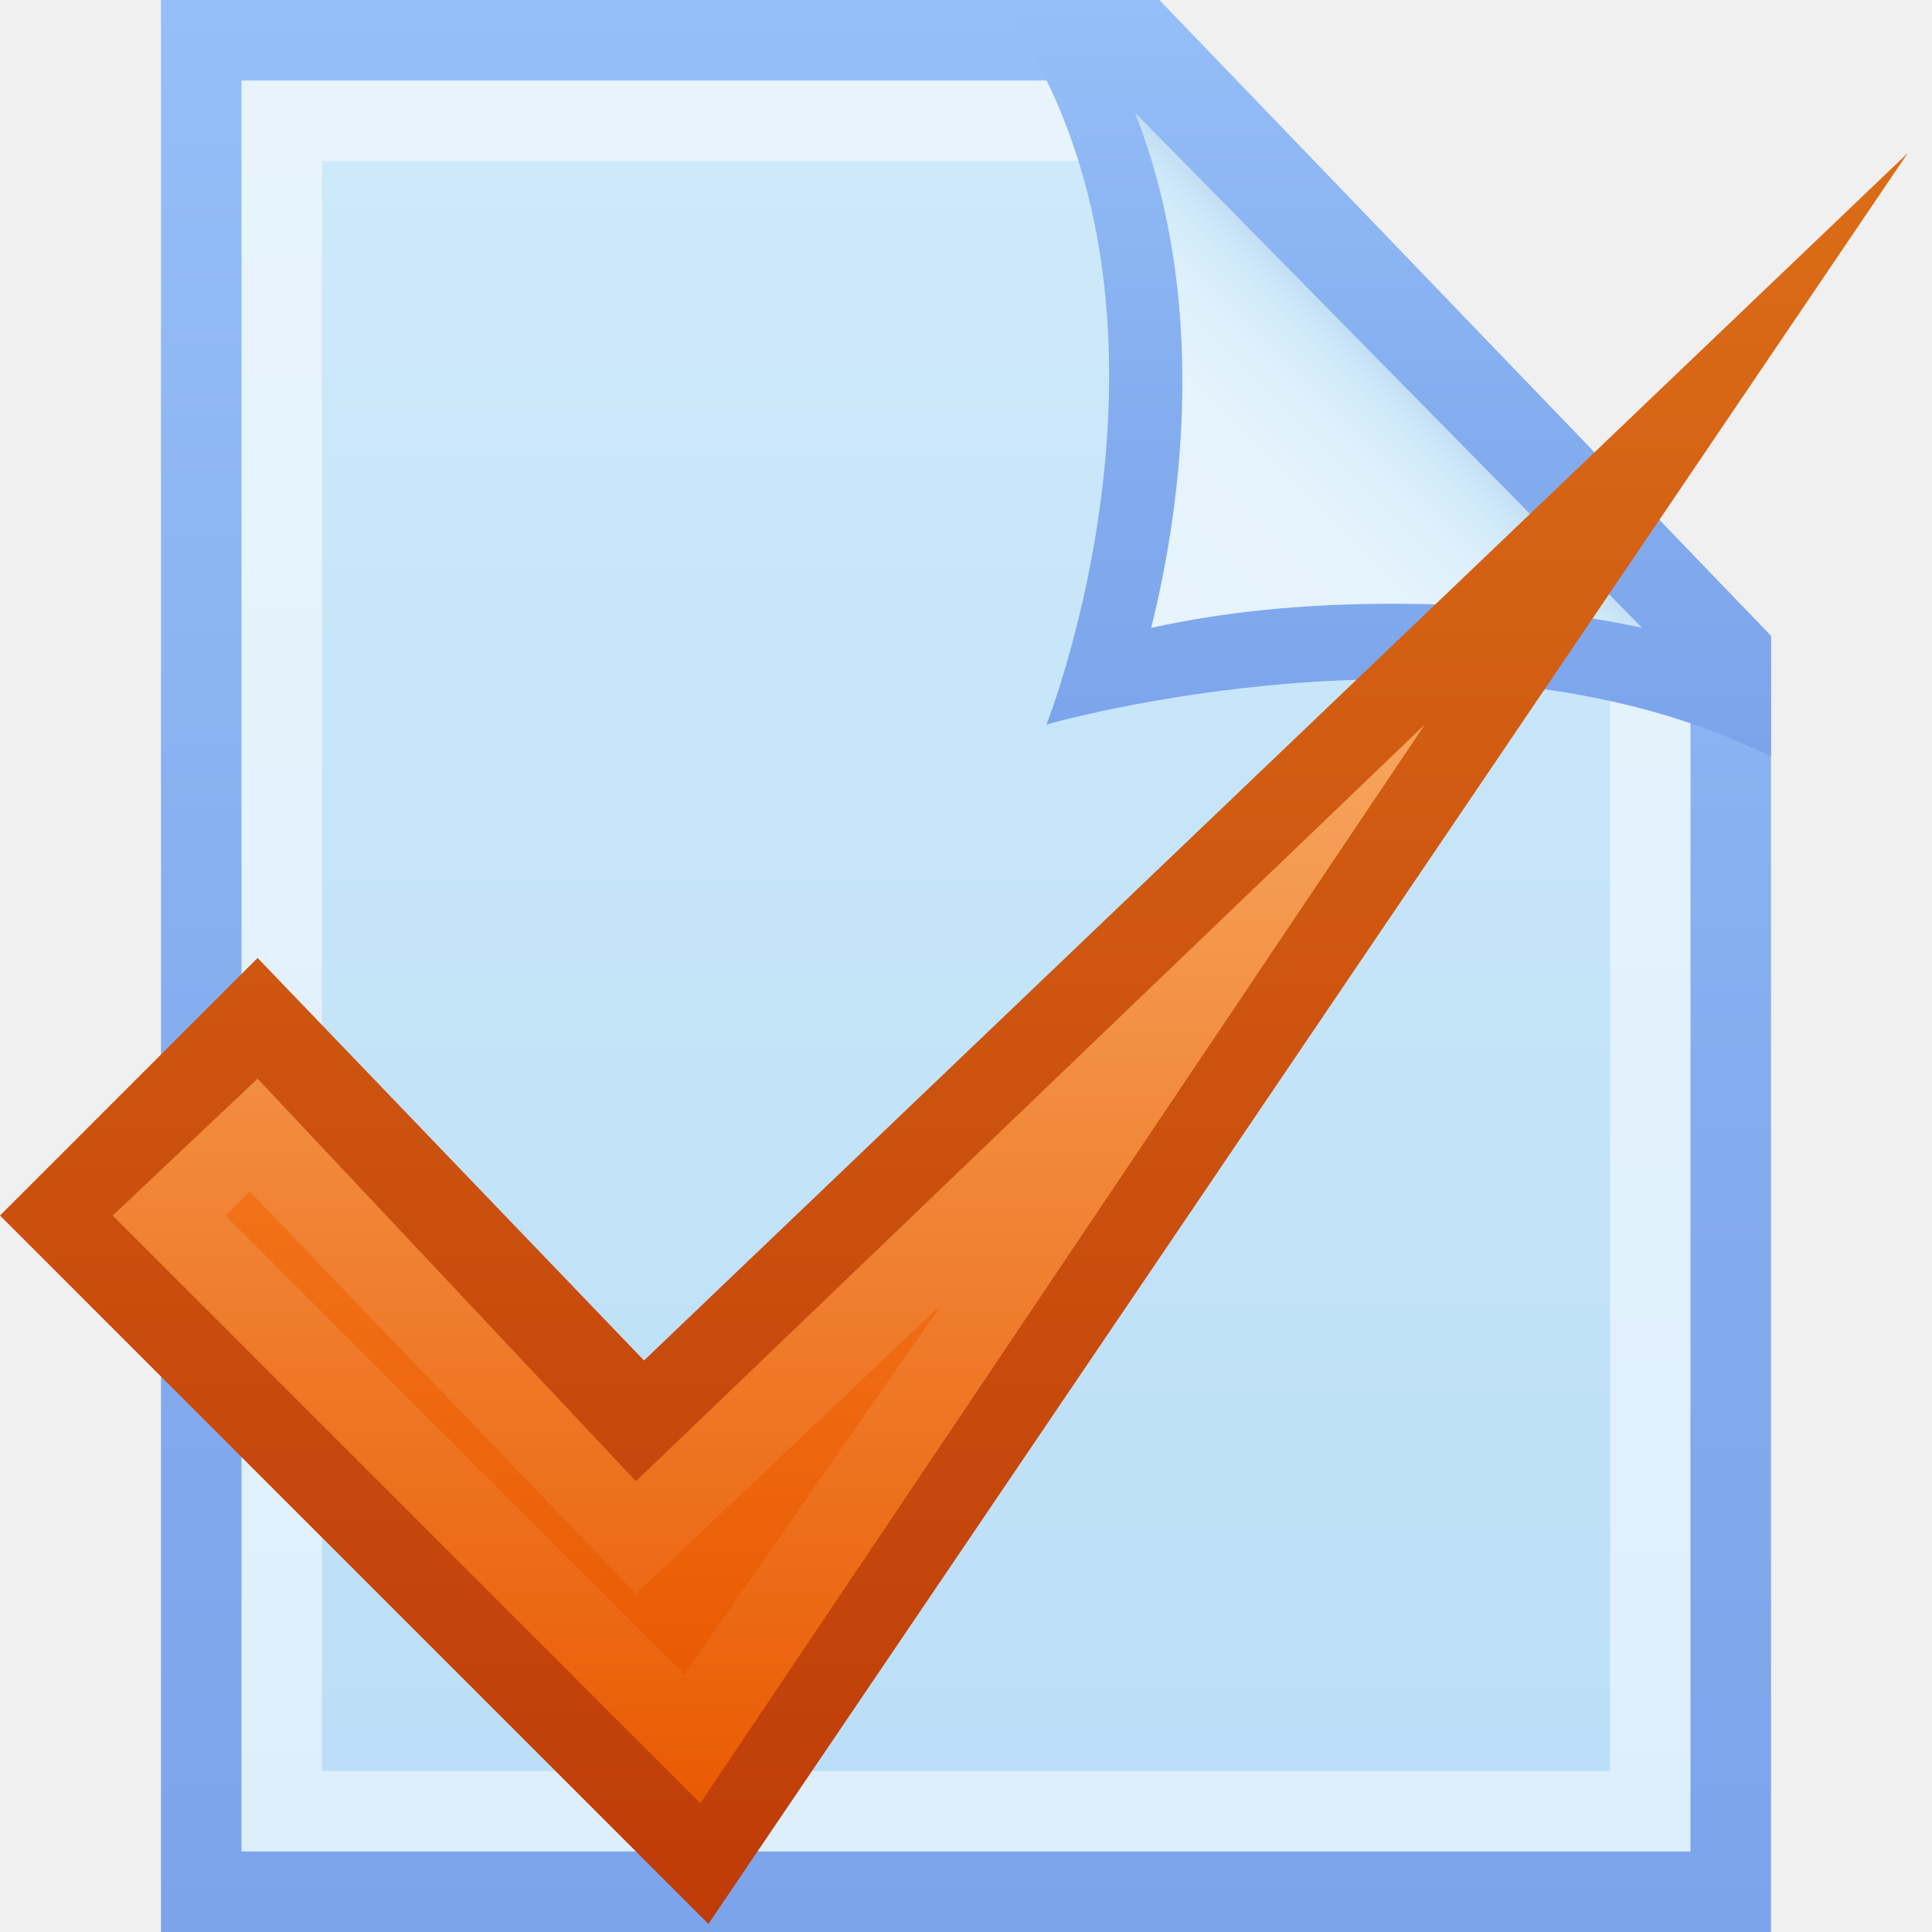
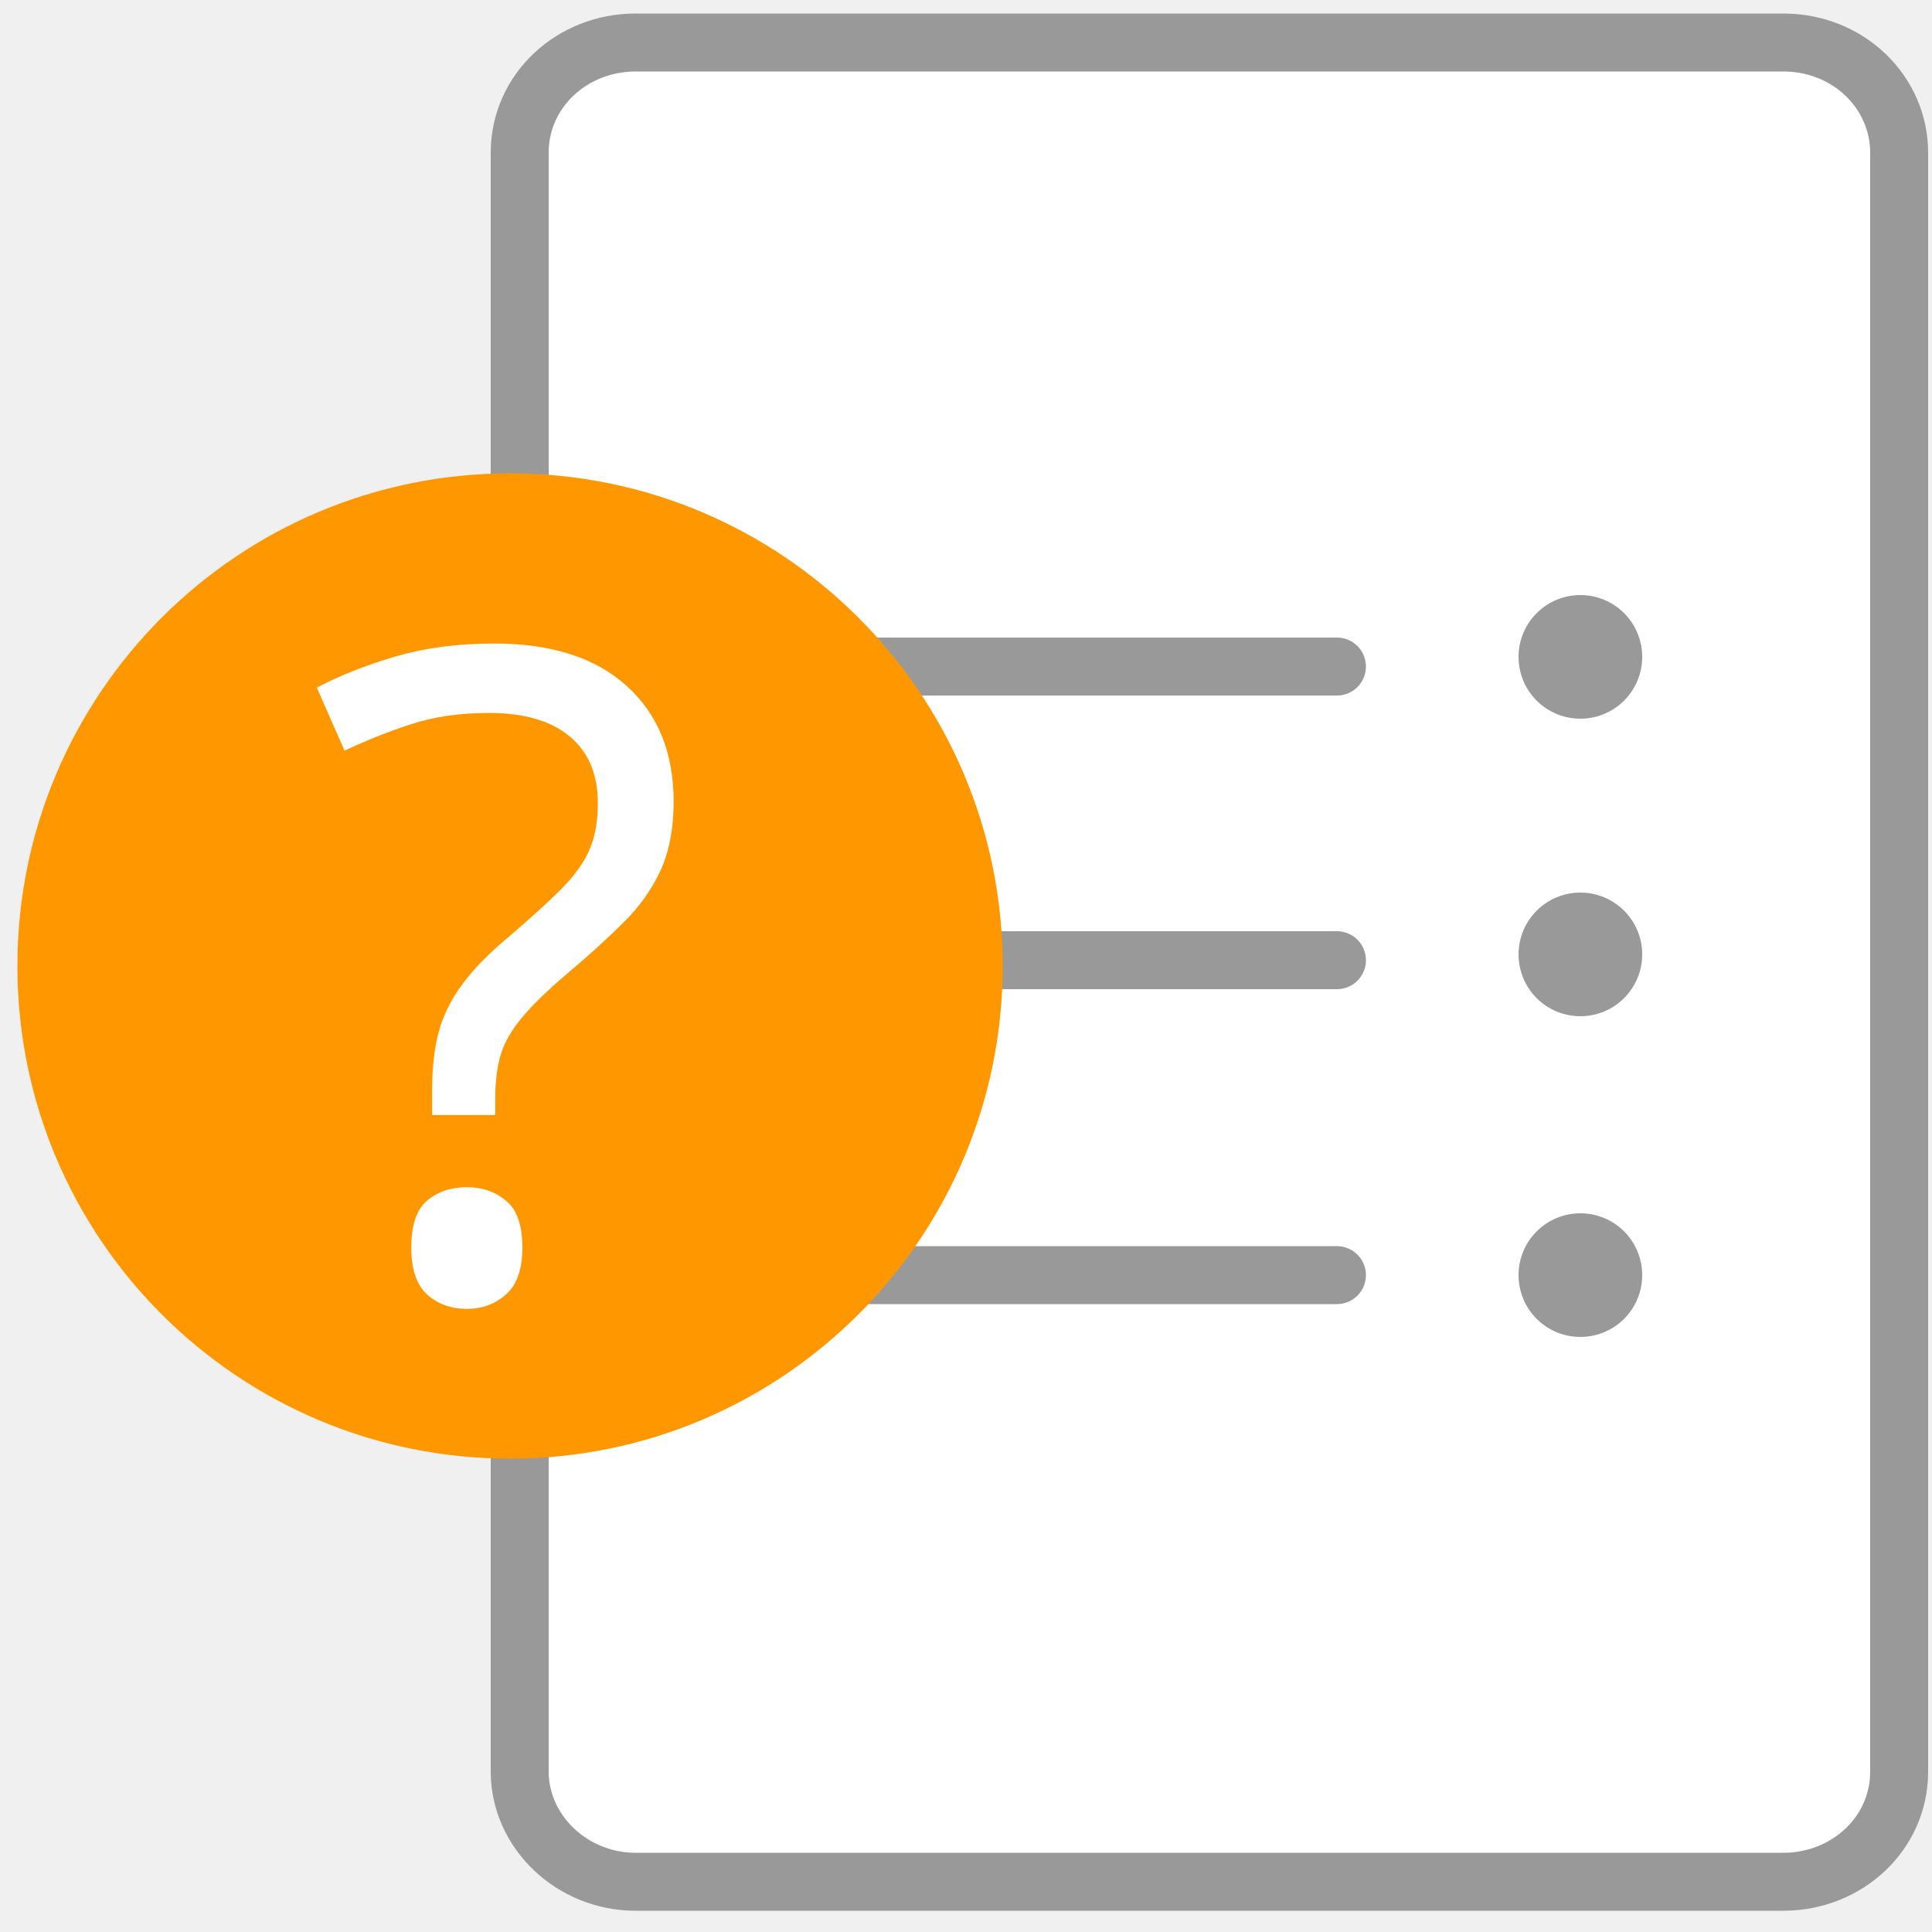
- <svg xmlns="http://www.w3.org/2000/svg" version="1.1" x="0px" y="0px" width="24px" height="24px" viewBox="0 0 24 24" style="overflow:visible;enable-background:new 0 0 24 24;" xml:space="preserve" preserveAspectRatio="xMinYMid meet">
-   <defs>
- </defs>
-   <linearGradient id="SVGID_1_" gradientUnits="userSpaceOnUse" x1="11.957" y1="0" x2="11.957" y2="24">
-     <stop offset="0" style="stop-color:#95BFF8" />
-     <stop offset="0.557" style="stop-color:#84ADEF" />
-     <stop offset="1" style="stop-color:#7CA4EB" />
-   </linearGradient>
-   <polygon style="fill:url(#SVGID_1_);" points="14.4,0 13.4,0 3,0 2,0 2,24 3,24 21,24 22,24 22,7.9 " />
-   <linearGradient id="SVGID_2_" gradientUnits="userSpaceOnUse" x1="11.957" y1="1" x2="11.957" y2="23">
-     <stop offset="0" style="stop-color:#E7F4FC" />
-     <stop offset="1" style="stop-color:#DEEFFC" />
-   </linearGradient>
-   <polygon style="fill:url(#SVGID_2_);" points="14,1 13,1 4,1 3,1 3,23 4,23 20,23 21,23 21,8.3 " />
-   <linearGradient id="SVGID_3_" gradientUnits="userSpaceOnUse" x1="11.957" y1="2" x2="11.957" y2="22">
-     <stop offset="0" style="stop-color:#CEE9F9" />
-     <stop offset="1" style="stop-color:#BBDFF8" />
-   </linearGradient>
-   <polygon style="fill:url(#SVGID_3_);" points="13.6,2 12.6,2 5,2 4,2 4,22 5,22 19,22 20,22 20,8.7 " />
-   <linearGradient id="SVGID_4_" gradientUnits="userSpaceOnUse" x1="17.202" y1="0" x2="17.202" y2="9.359">
-     <stop offset="0" style="stop-color:#95BFF8" />
-     <stop offset="0.557" style="stop-color:#84ADEF" />
-     <stop offset="1" style="stop-color:#7CA4EB" />
-   </linearGradient>
-   <path style="fill:url(#SVGID_4_);" d="M13,9c0,0,5.2-1.5,9,0.4c0-0.1,0-1.5,0-1.5L14.4,0c0,0-1.8,0-2,0C15.1,3.7,13,9,13,9z" />
-   <linearGradient id="SVGID_5_" gradientUnits="userSpaceOnUse" x1="14.279" y1="7.545" x2="17.407" y2="4.417">
-     <stop offset="0" style="stop-color:#E7F4FC" />
-     <stop offset="0.518" style="stop-color:#E5F3FC" />
-     <stop offset="0.705" style="stop-color:#DEF0FB" />
-     <stop offset="0.837" style="stop-color:#D3EBFA" />
-     <stop offset="0.872" style="stop-color:#CEE9F9" />
-     <stop offset="1" style="stop-color:#BDD8F0" />
-   </linearGradient>
-   <path style="fill:url(#SVGID_5_);" d="M20.4,7.8c-0.9-0.2-2-0.3-3.1-0.3c-1.1,0-2.1,0.1-3,0.3c0.4-1.6,0.7-4.1-0.2-6.4L20.4,7.8z" />
-   <g>
-     <linearGradient id="SVGID_6_" gradientUnits="userSpaceOnUse" x1="11.857" y1="1.852" x2="11.857" y2="23.949">
-       <stop offset="0" style="stop-color:#DB6D17" />
-       <stop offset="1" style="stop-color:#BF3B08" />
-     </linearGradient>
-     <polygon style="fill:url(#SVGID_6_);" points="8,16.9 3.2,11.9 0,15.1 8.8,23.9 23.7,1.9  " />
+ <svg xmlns="http://www.w3.org/2000/svg" viewBox="0 0 100 100" enable-background="new 0 0 100 100">
+   <g stroke-miterlimit="10">
+     <g stroke="#999">
+       <g fill="#fff" stroke-linejoin="round" stroke-linecap="round" stroke-width="3">
+         <path d="m92.3 2.2c3.4 0 6 2.6 6 5.7v83.8c0 3.2-2.7 5.7-6 5.7h-59.4c-3.3 0-6-2.6-6-5.7v-83.8c0-3.2 2.7-5.7 6-5.7h59.4z" />
+         <path d="m44.1 34.5h25.1" />
+         <path d="m44.1 49.7h25.1" />
+         <path d="m44.1 66h25.1" />
+       </g>
+       <g fill="#999">
+         <circle cx="81.8" cy="66" r="2.7" />
+         <circle cx="81.8" cy="49.4" r="2.7" />
+         <circle cx="81.8" cy="34" r="2.7" />
+       </g>
+     </g>
+     <circle cx="26.4" cy="50" r="24" fill="#ff9800" stroke="#ff9800" stroke-linejoin="round" stroke-linecap="round" stroke-width="3" />
  </g>
-   <g>
-     <linearGradient id="SVGID_7_" gradientUnits="userSpaceOnUse" x1="9.552" y1="9.008" x2="9.552" y2="22.383">
-       <stop offset="0" style="stop-color:#F6A55E" />
-       <stop offset="1" style="stop-color:#EA5B03" />
-     </linearGradient>
-     <polygon style="fill:url(#SVGID_7_);" points="1.4,15.1 3.2,13.4 7.9,18.4 17.7,9 8.7,22.4  " />
-   </g>
-   <g>
-     <linearGradient id="SVGID_8_" gradientUnits="userSpaceOnUse" x1="7.248" y1="14.8" x2="7.248" y2="20.817">
-       <stop offset="0" style="stop-color:#F17219" />
-       <stop offset="1" style="stop-color:#EA5B03" />
-     </linearGradient>
-     <polygon style="fill:url(#SVGID_8_);" points="2.8,15.1 3.1,14.8 7.9,19.8 11.7,16.2 8.5,20.8  " />
-   </g>
+   <text transform="translate(15.835 67.09)" fill="#fff" font-family="'VarelaRound-Regular'" font-size="46.656">?</text>
</svg>
